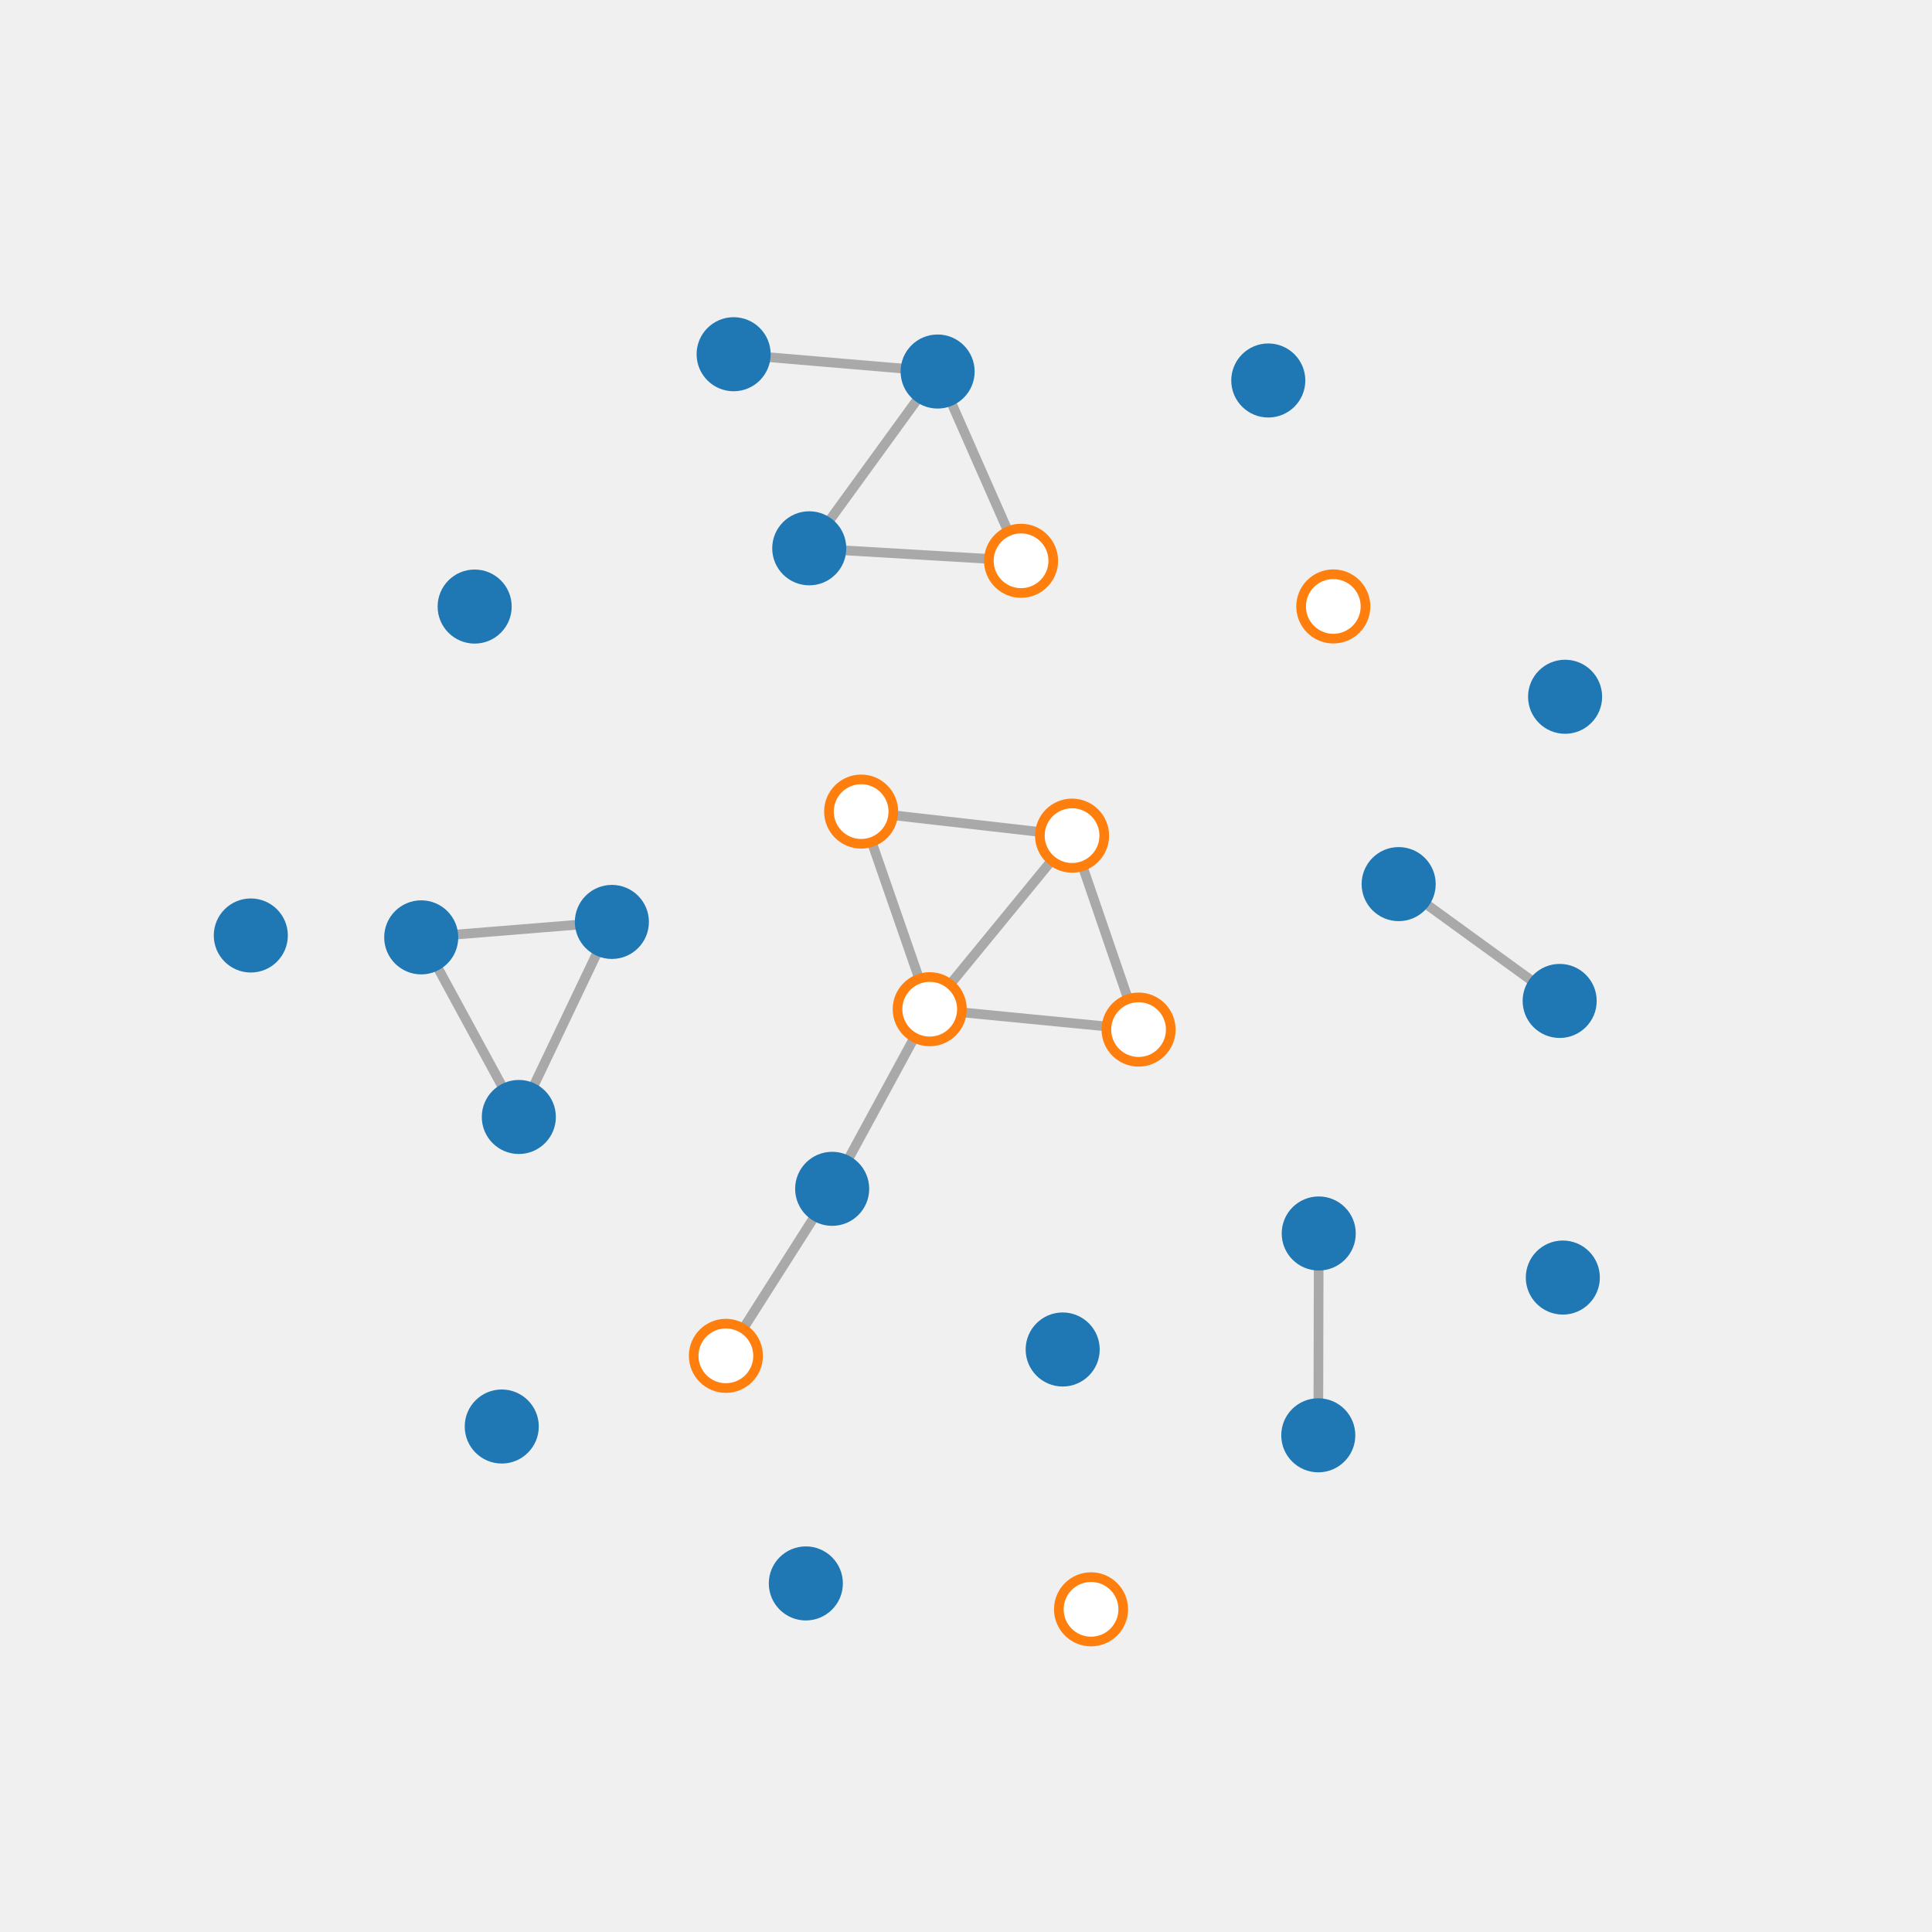
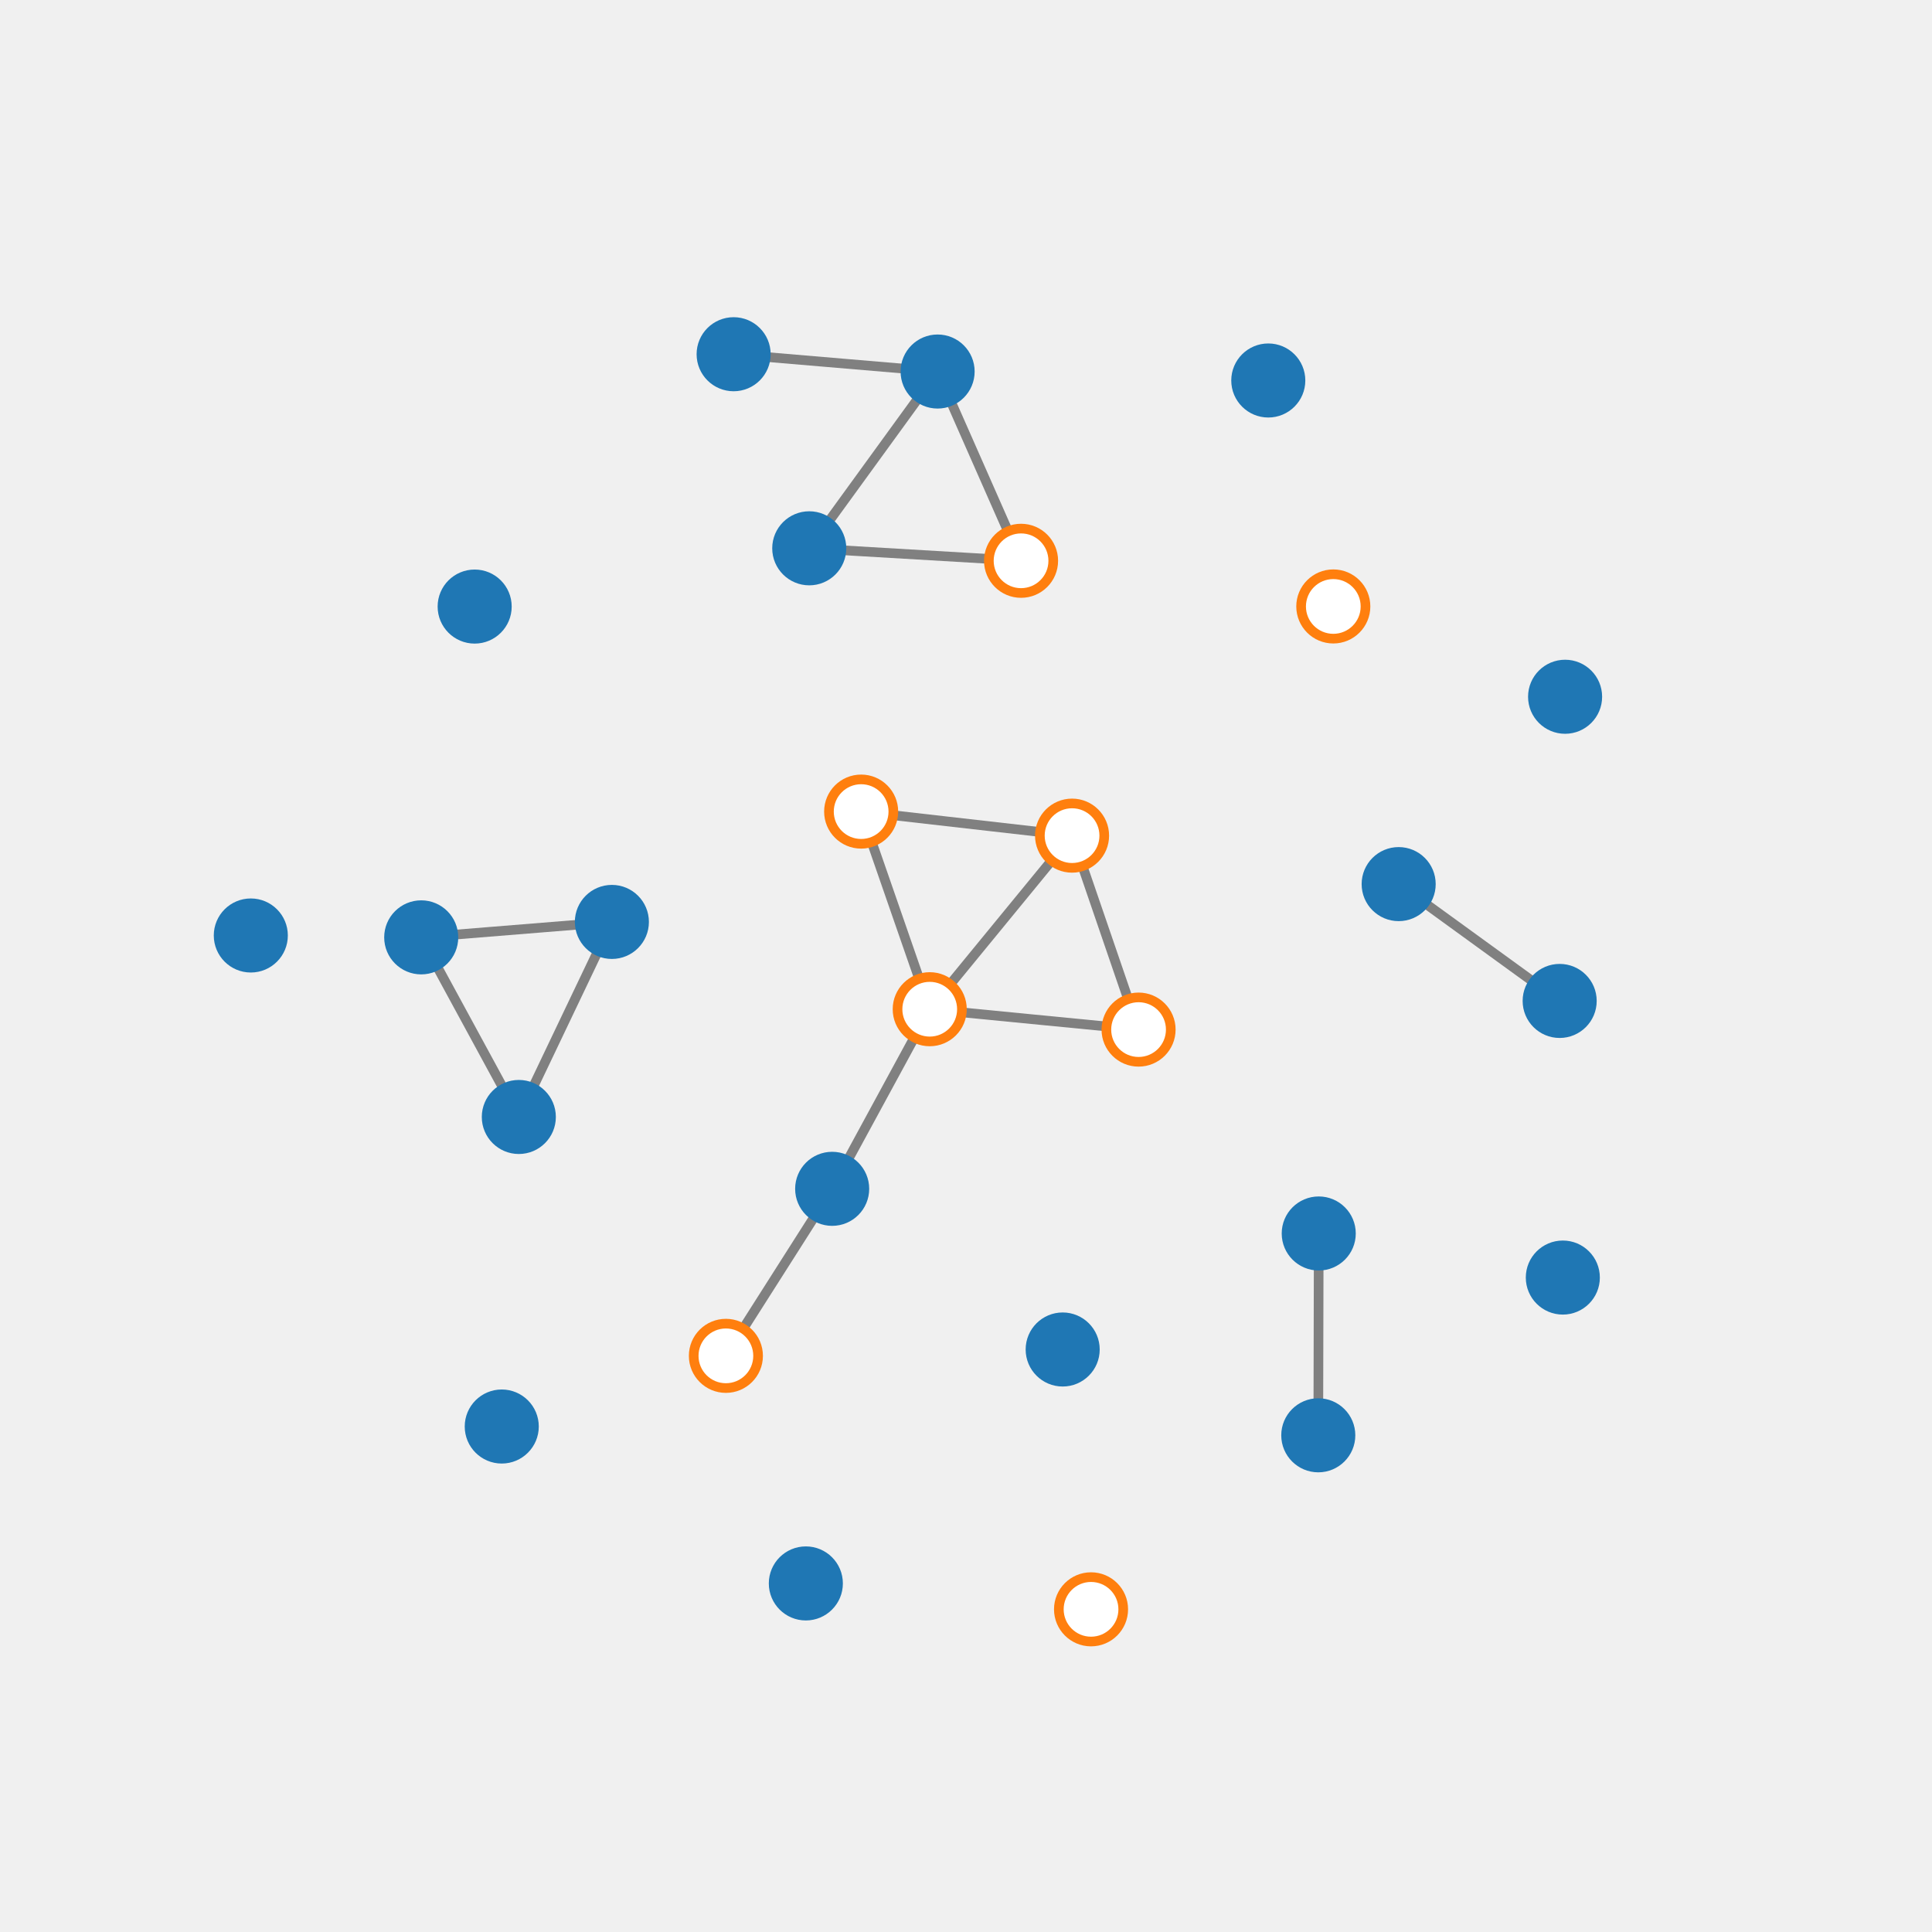
<svg xmlns="http://www.w3.org/2000/svg" id="course" viewBox="0,0,300,300" width="300" height="300" style="border: 0.5pt dashed grey;">
-   <g stroke="darkgrey" stroke-width="1.5" class="edge">
+   <g stroke="grey" stroke-width="1.5" class="edge">
    <line x1="145.592" y1="57.691" x2="113.918" y2="55.004" />
    <line x1="204.773" y1="191.534" x2="204.702" y2="222.873" />
    <line x1="166.469" y1="129.758" x2="144.368" y2="156.711" />
    <line x1="166.469" y1="129.758" x2="133.719" y2="126.024" />
    <line x1="144.368" y1="156.711" x2="133.719" y2="126.024" />
    <line x1="176.797" y1="159.875" x2="166.469" y2="129.758" />
    <line x1="176.797" y1="159.875" x2="144.368" y2="156.711" />
    <line x1="80.563" y1="173.443" x2="65.407" y2="145.553" />
    <line x1="65.407" y1="145.553" x2="95.012" y2="143.156" />
    <line x1="80.563" y1="173.443" x2="95.012" y2="143.156" />
    <line x1="112.716" y1="210.536" x2="129.219" y2="184.6" />
    <line x1="129.219" y1="184.6" x2="144.368" y2="156.711" />
    <line x1="125.66" y1="85.141" x2="158.549" y2="87.08" />
    <line x1="125.66" y1="85.141" x2="145.592" y2="57.691" />
    <line x1="158.549" y1="87.08" x2="145.592" y2="57.691" />
    <line x1="217.184" y1="137.284" x2="242.184" y2="155.425" />
  </g>
  <g stroke-width="1.5">
    <circle stroke="#1f77b4" r="5" fill="#1f77b4" class="gender-m" cx="165.013" cy="209.548" />
    <circle stroke="#1f77b4" r="5" fill="#1f77b4" class="gender-m" cx="113.918" cy="55.004" />
    <circle stroke="#1f77b4" r="5" fill="#1f77b4" class="gender-m" cx="204.773" cy="191.534" />
    <circle stroke="#1f77b4" r="5" fill="#1f77b4" class="gender-m" cx="204.702" cy="222.873" />
    <circle stroke="#ff7f0e" r="5" fill="white" class="gender-wnb" cx="144.368" cy="156.711" />
    <circle stroke="#ff7f0e" r="5" fill="white" class="gender-wnb" cx="207.035" cy="94.169" />
    <circle stroke="#1f77b4" r="5" fill="#1f77b4" class="gender-m" cx="125.131" cy="245.874" />
    <circle stroke="#ff7f0e" r="5" fill="white" class="gender-wnb" cx="133.719" cy="126.024" />
    <circle stroke="#ff7f0e" r="5" fill="white" class="gender-wnb" cx="176.797" cy="159.875" />
    <circle stroke="#1f77b4" r="5" fill="#1f77b4" class="gender-m" cx="65.407" cy="145.553" />
    <circle stroke="#1f77b4" r="5" fill="#1f77b4" class="gender-m" cx="95.012" cy="143.156" />
    <circle stroke="#1f77b4" r="5" fill="#1f77b4" class="gender-m" cx="129.219" cy="184.6" />
    <circle stroke="#1f77b4" r="5" fill="#1f77b4" class="gender-m" cx="125.66" cy="85.141" />
    <circle stroke="#ff7f0e" r="5" fill="white" class="gender-wnb" cx="166.469" cy="129.758" />
    <circle stroke="#1f77b4" r="5" fill="#1f77b4" class="gender-m" cx="80.563" cy="173.443" />
    <circle stroke="#1f77b4" r="5" fill="#1f77b4" class="gender-m" cx="145.592" cy="57.691" />
    <circle stroke="#ff7f0e" r="5" fill="white" class="gender-wnb" cx="158.549" cy="87.08" />
    <circle stroke="#1f77b4" r="5" fill="#1f77b4" class="gender-m" cx="38.946" cy="145.262" />
    <circle stroke="#1f77b4" r="5" fill="#1f77b4" class="gender-m" cx="196.939" cy="59.082" />
    <circle stroke="#ff7f0e" r="5" fill="white" class="gender-wnb" cx="169.416" cy="249.895" />
    <circle stroke="#ff7f0e" r="5" fill="white" class="gender-wnb" cx="112.716" cy="210.536" />
    <circle stroke="#1f77b4" r="5" fill="#1f77b4" class="gender-m" cx="242.675" cy="198.379" />
    <circle stroke="#1f77b4" r="5" fill="#1f77b4" class="gender-m" cx="77.912" cy="221.509" />
    <circle stroke="#1f77b4" r="5" fill="#1f77b4" class="gender-m" cx="217.184" cy="137.284" />
    <circle stroke="#1f77b4" r="5" fill="#1f77b4" class="gender-m" cx="242.184" cy="155.425" />
    <circle stroke="#1f77b4" r="5" fill="#1f77b4" class="gender-m" cx="73.705" cy="94.188" />
    <circle stroke="#1f77b4" r="5" fill="#1f77b4" class="gender-m" cx="243.027" cy="108.193" />
  </g>
  <g />
</svg>
